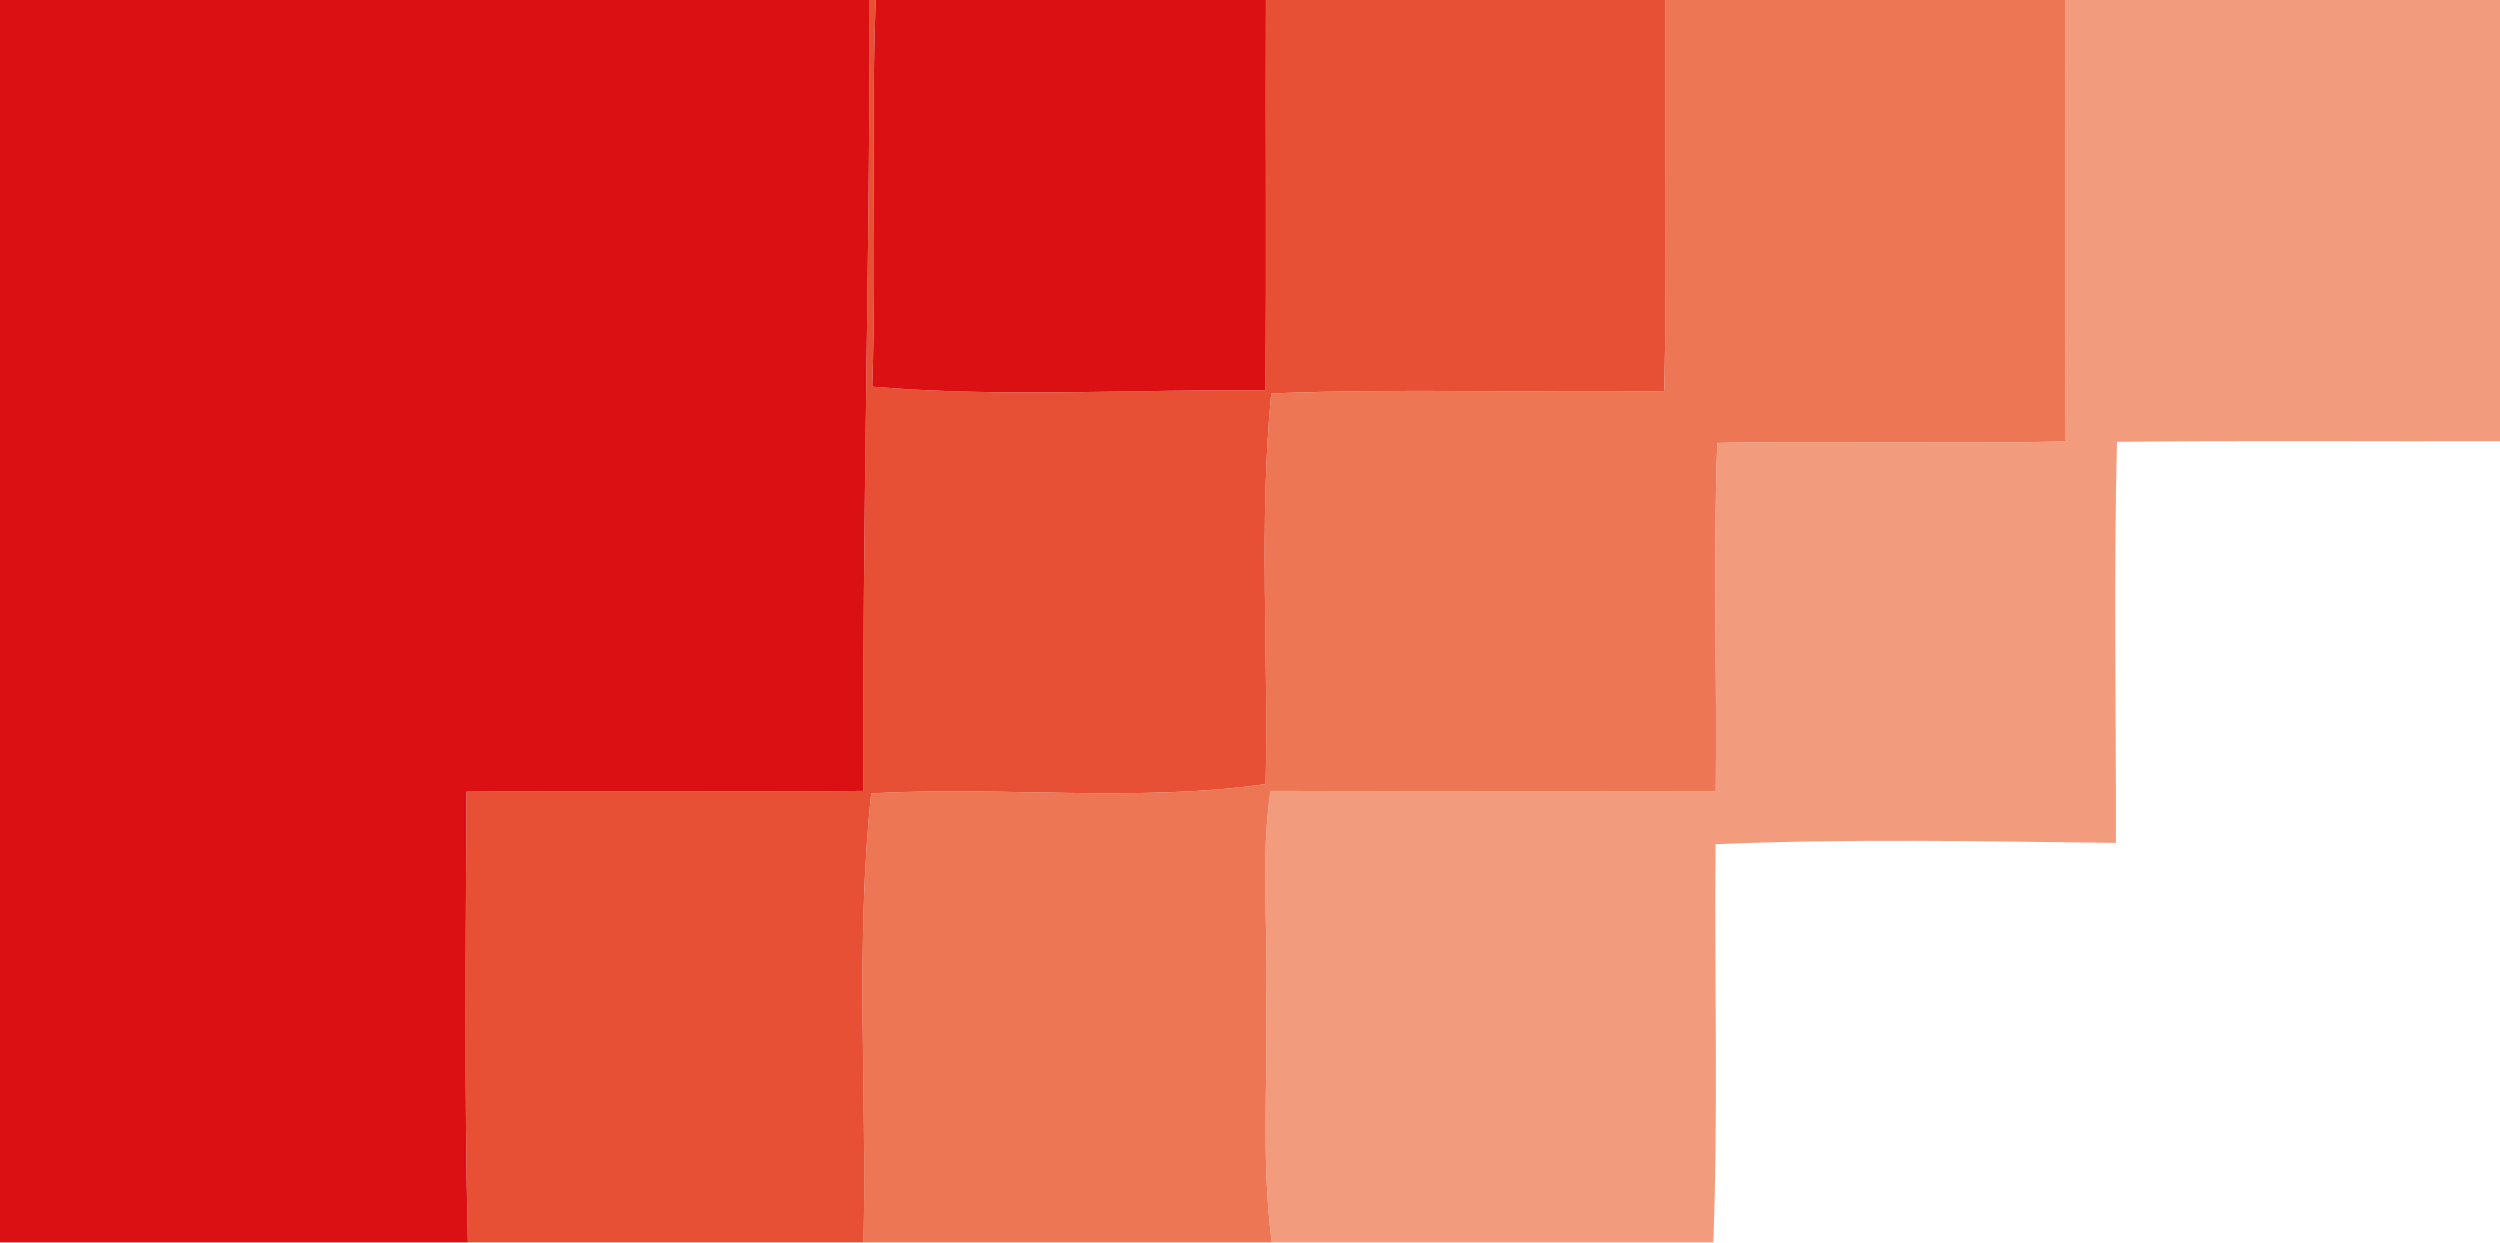
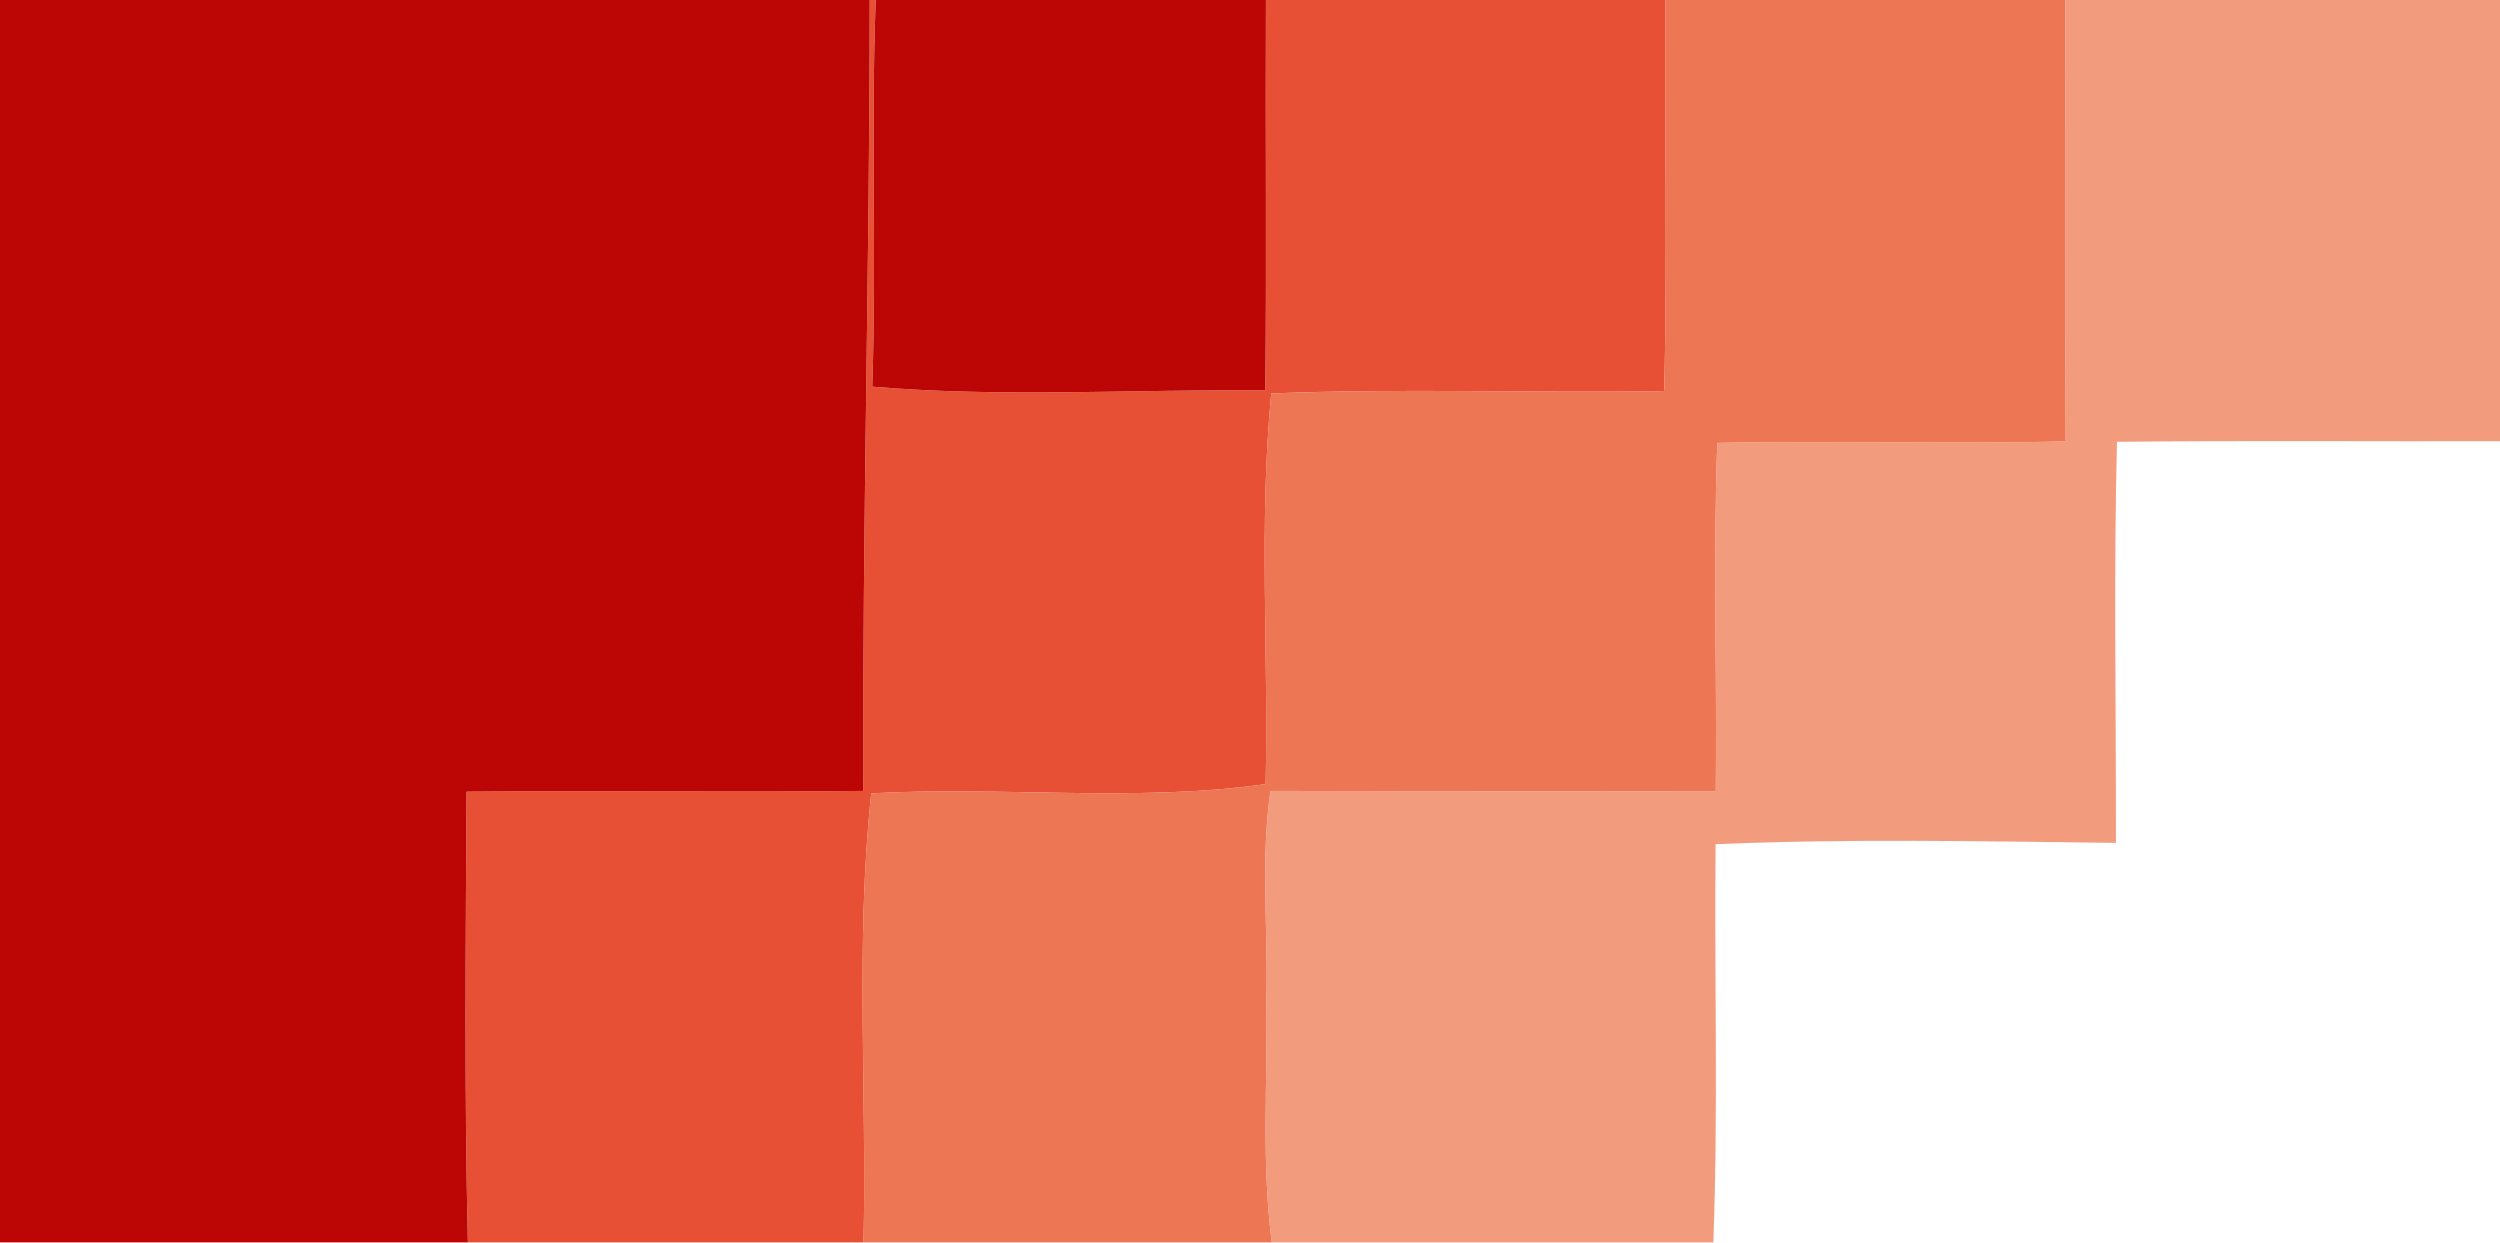
<svg xmlns="http://www.w3.org/2000/svg" width="165" height="82" viewBox="0 0 165 82" fill="none">
  <path d="M165 0H136.31C136.31 9.71 136.35 19.42 136.29 29.13C128.64 29.33 120.99 29.07 113.34 29.23C113.06 36.89 113.33 44.56 113.24 52.22C103.45 52.26 93.65 52.21 83.85 52.2C83.18 56.78 83.71 61.4 83.58 66.01C83.67 71.34 83.24 76.69 83.94 82H113.08C113.41 73.24 113.14 64.48 113.23 55.72C122.02 55.34 130.84 55.53 139.65 55.63C139.67 46.81 139.5 37.98 139.72 29.16C148.15 29.07 156.57 29.14 165 29.12V0Z" fill="#F39C7D" />
  <path d="M136.31 0H109.92C109.86 8.6 110.04 17.21 109.84 25.81C101.2 25.96 92.55 25.61 83.9 25.97C83.07 34.54 83.73 43.16 83.53 51.75C74.92 52.97 66.17 51.88 57.5 52.36C56.44 62.2 57.22 72.12 56.99 82H83.94C83.24 76.69 83.67 71.34 83.58 66.01C83.71 61.4 83.18 56.78 83.85 52.2C93.65 52.21 103.45 52.26 113.24 52.22C113.33 44.56 113.06 36.89 113.34 29.23C120.99 29.07 128.64 29.33 136.29 29.13C136.35 19.42 136.31 9.71 136.31 0Z" fill="#ED7755" />
  <path d="M109.92 0H83.55C83.51 8.59 83.6 17.17 83.51 25.76C74.87 25.69 66.18 26.25 57.57 25.52C57.86 17.02 57.47 8.5 57.8 0H57.4C57.4 17.41 56.91 34.8 56.98 52.2C48.25 52.3 39.52 52.17 30.79 52.25C30.74 62.16 30.64 72.09 30.88 82H56.99C57.22 72.12 56.44 62.2 57.5 52.36C66.17 51.88 74.92 52.97 83.53 51.75C83.73 43.16 83.07 34.54 83.9 25.97C92.55 25.61 101.2 25.96 109.84 25.81C110.04 17.21 109.86 8.6 109.92 0Z" fill="#E75035" />
-   <path d="M83.55 0H57.8C57.47 8.5 57.86 17.02 57.57 25.52C66.18 26.25 74.87 25.69 83.51 25.76C83.6 17.17 83.51 8.59 83.55 0Z" fill="#DA1013" />
-   <path d="M57.4 0H2.28882e-05V82H30.88C30.64 72.09 30.74 62.16 30.79 52.25C39.52 52.17 48.25 52.3 56.98 52.2C56.91 34.8 57.4 17.41 57.4 0Z" fill="#DA1013" />
+   <path d="M83.55 0H57.8C57.47 8.5 57.86 17.02 57.57 25.52C66.18 26.25 74.87 25.69 83.51 25.76C83.6 17.17 83.51 8.59 83.55 0Z" fill="#bc0505" />
+   <path d="M57.4 0H2.28882e-05V82H30.88C30.64 72.09 30.74 62.16 30.79 52.25C39.52 52.17 48.25 52.3 56.98 52.2C56.91 34.8 57.4 17.41 57.4 0Z" fill="#bc0505" />
</svg>
